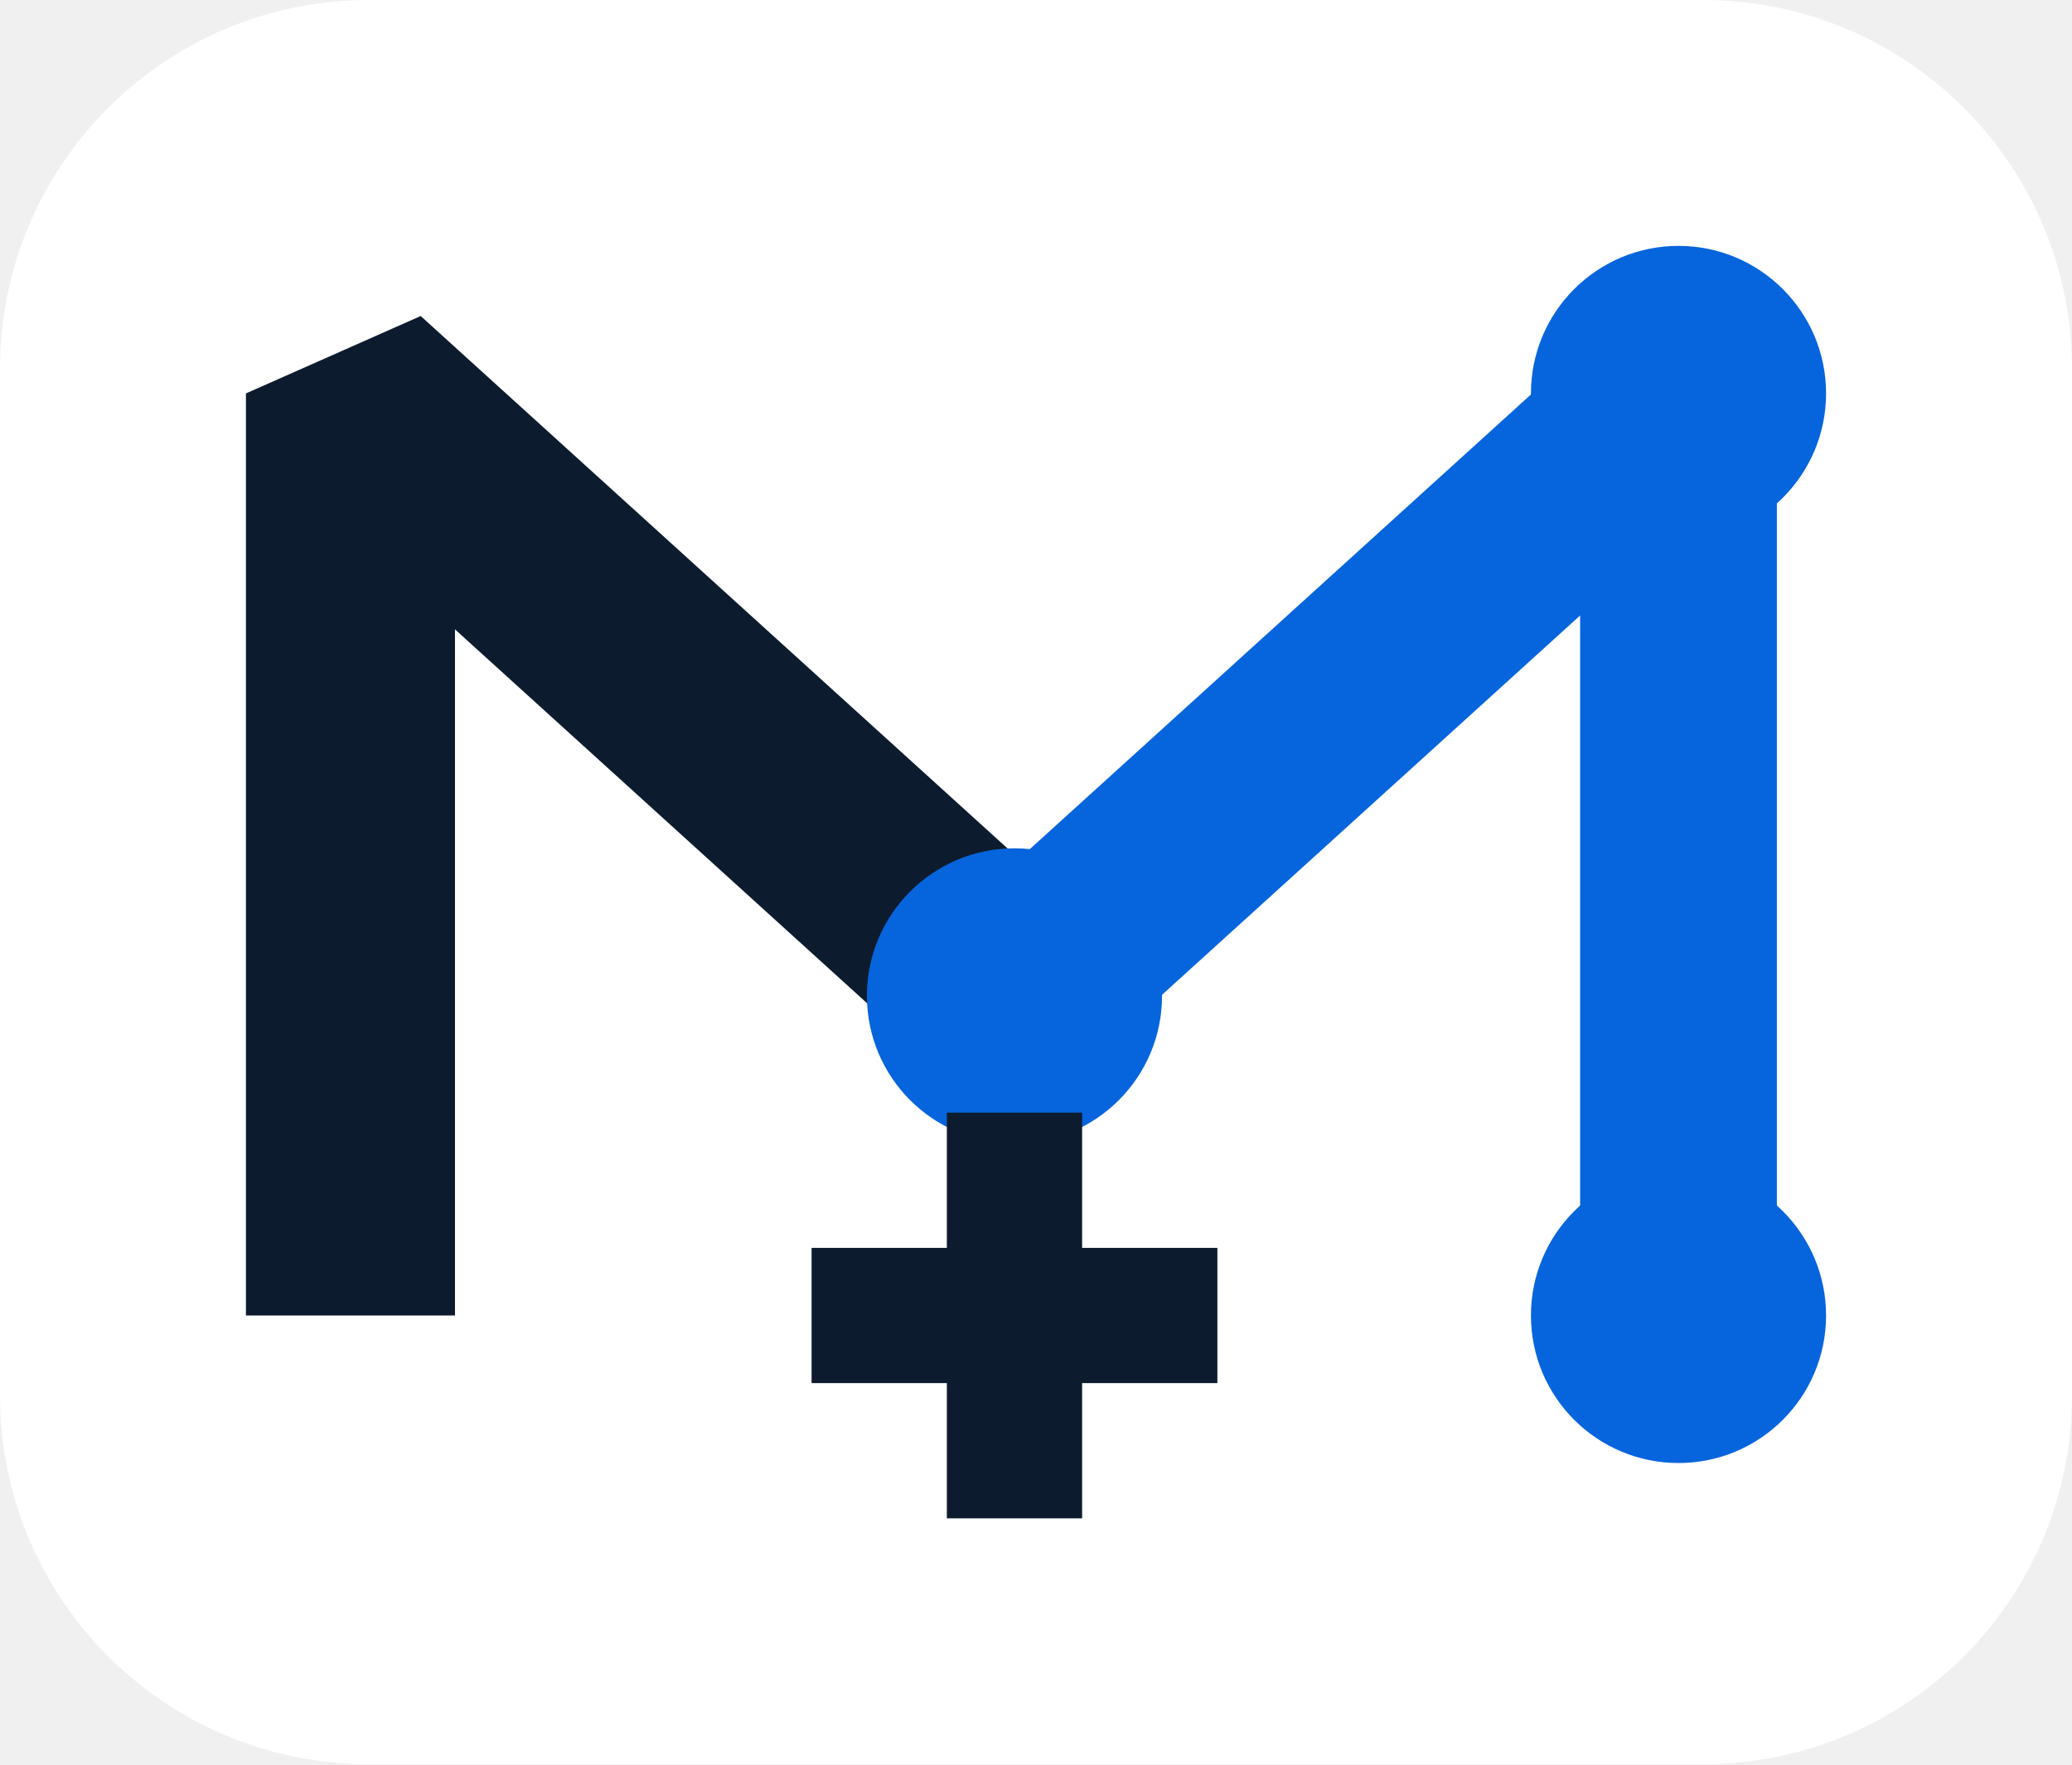
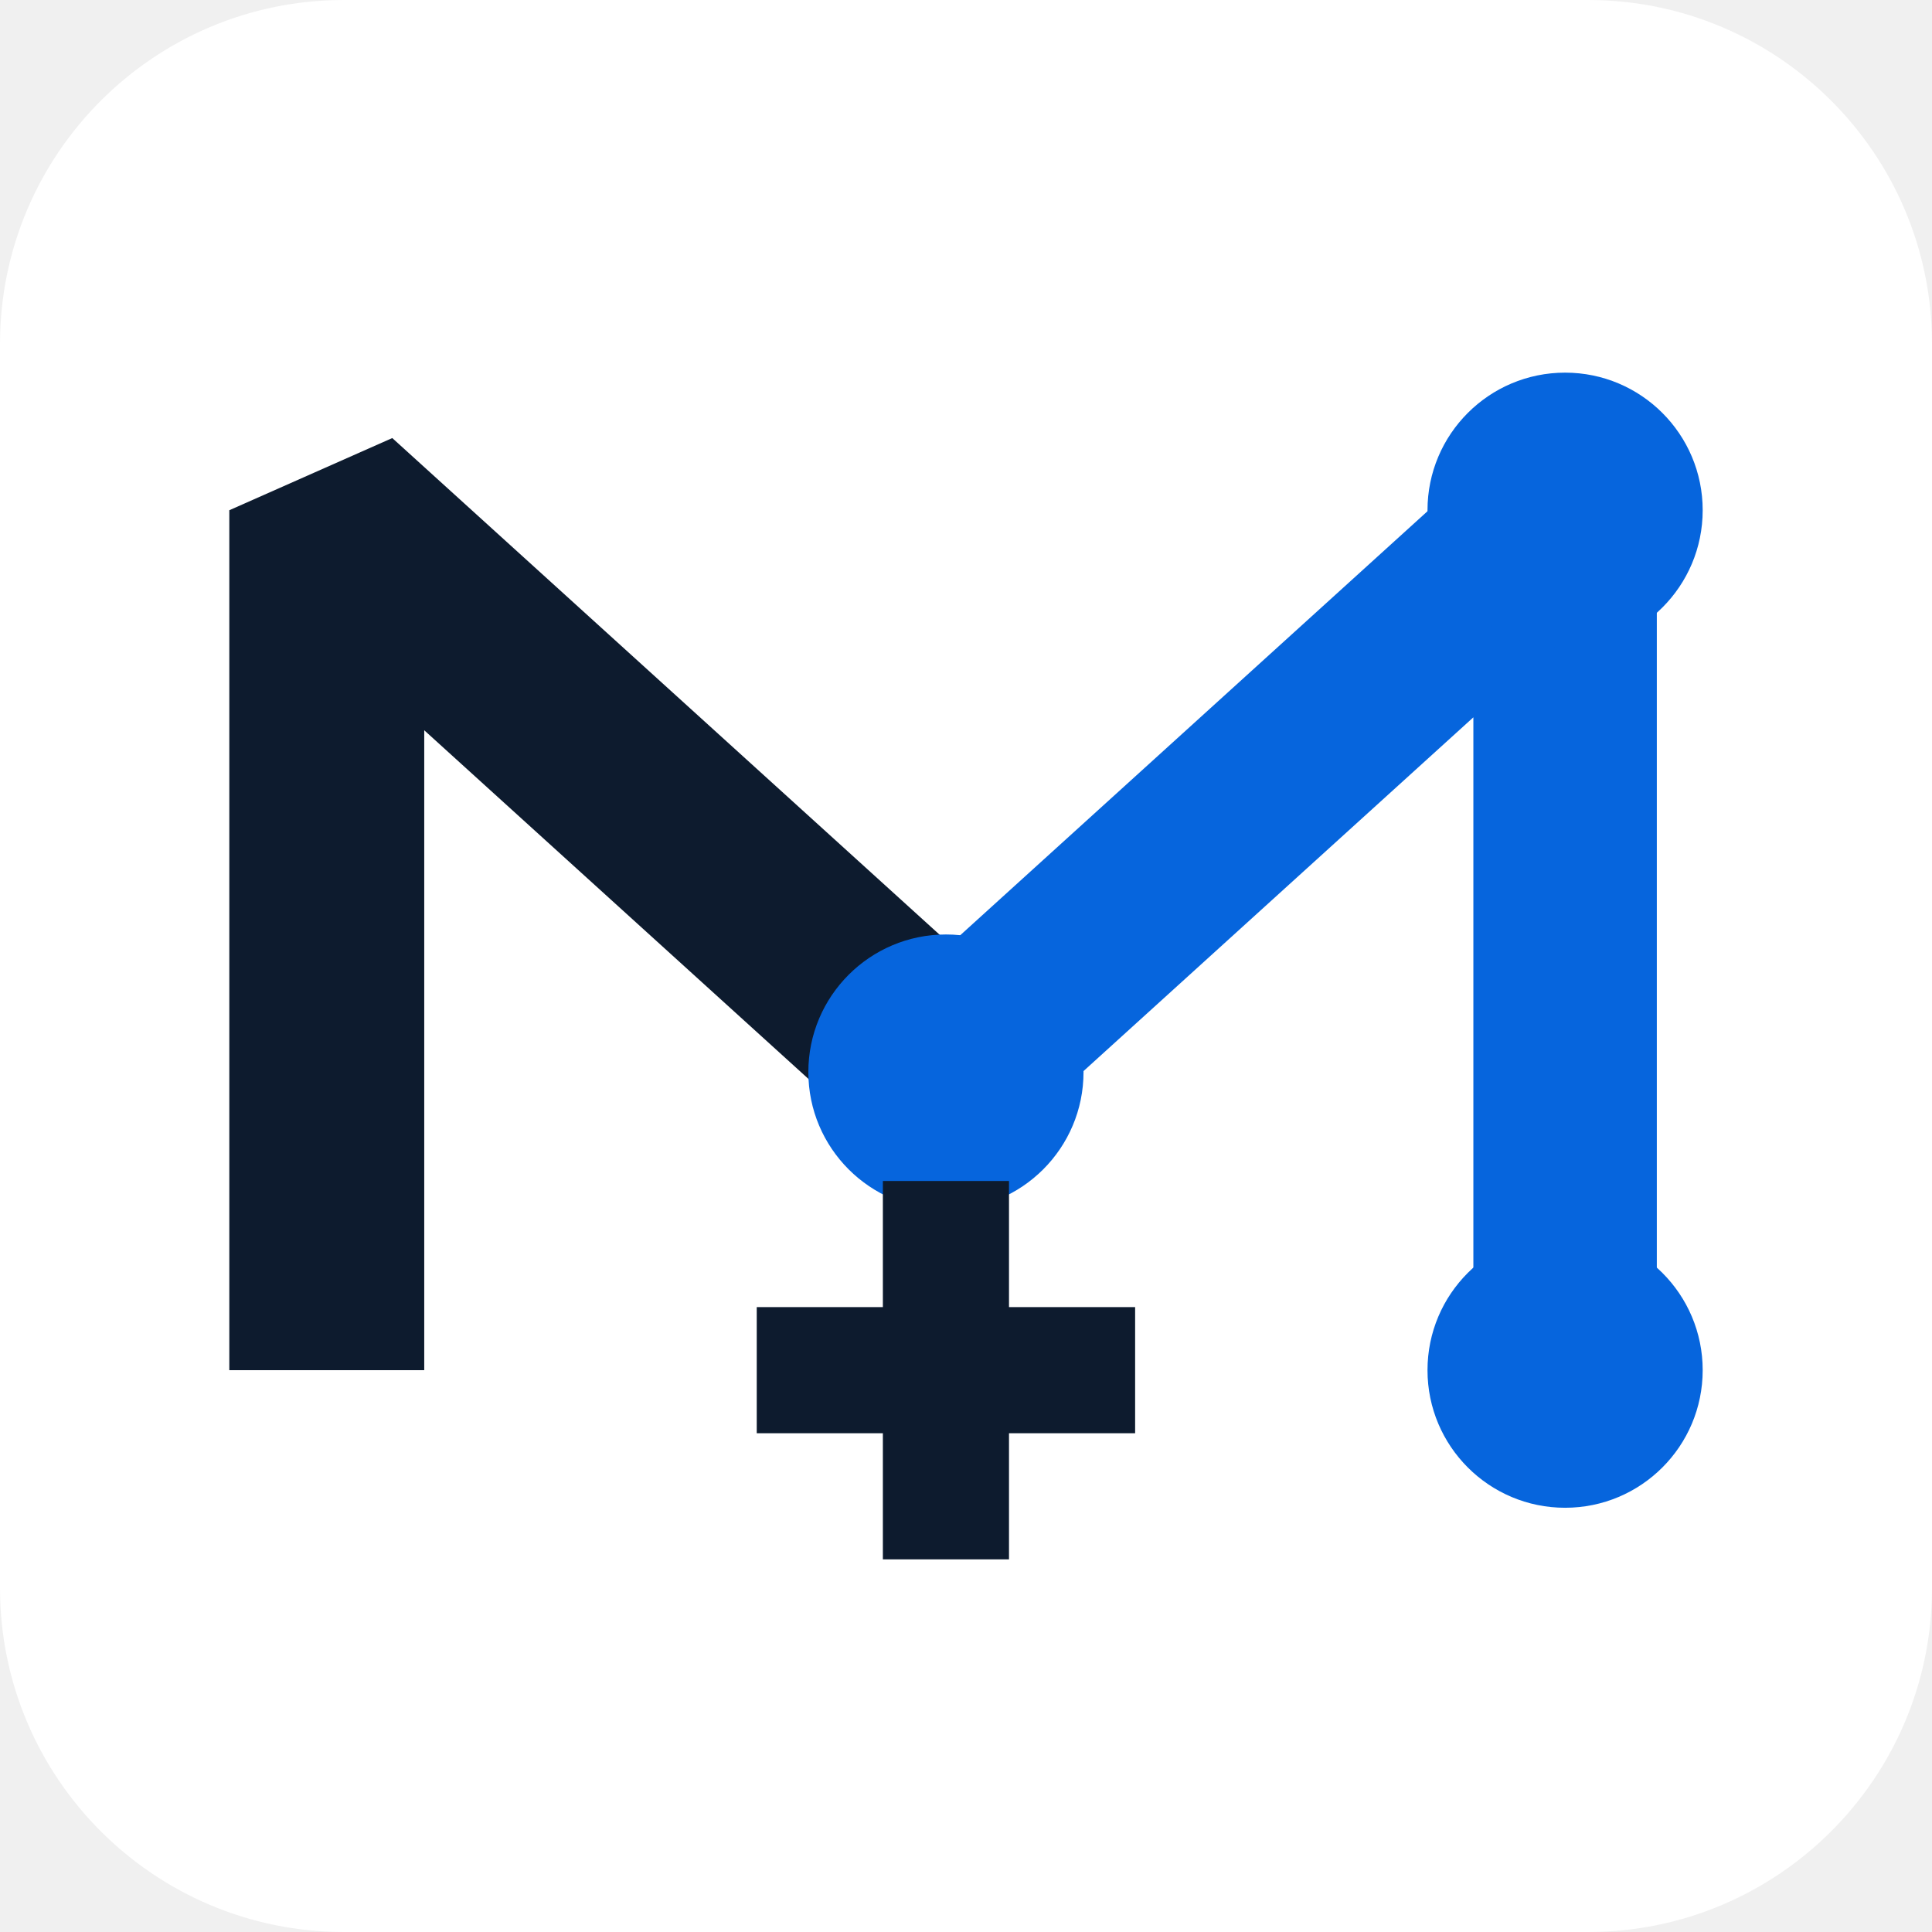
- <svg xmlns="http://www.w3.org/2000/svg" viewBox="35 86 337 287" width="337" height="287" role="img" aria-label="MAITRI">
-   <rect x="35" y="86" width="337" height="287" rx="60" fill="#FFFFFF" />
+ <svg xmlns="http://www.w3.org/2000/svg" viewBox="35 61 337 337" width="337" height="337" role="img" aria-label="MAITRI">
+   <rect x="35" y="61" width="337" height="337" rx="60" fill="#FFFFFF" />
  <path d="M92 300 V150 L200 248" fill="none" stroke="#0D1B2E" stroke-width="34" stroke-linecap="butt" stroke-linejoin="bevel" />
  <path d="M200 248 L308 150 V300" fill="none" stroke="#0665DD" stroke-width="32" stroke-linecap="butt" stroke-linejoin="bevel" />
  <circle cx="200" cy="248" r="24" fill="#0665DD" />
  <circle cx="308" cy="150" r="24" fill="#0665DD" />
  <circle cx="308" cy="300" r="24" fill="#0665DD" />
  <path d="M189 267 h22 v22 h22 v22 h-22 v22 h-22 v-22 h-22 v-22 h22 z" fill="#0D1B2E" />
</svg>
